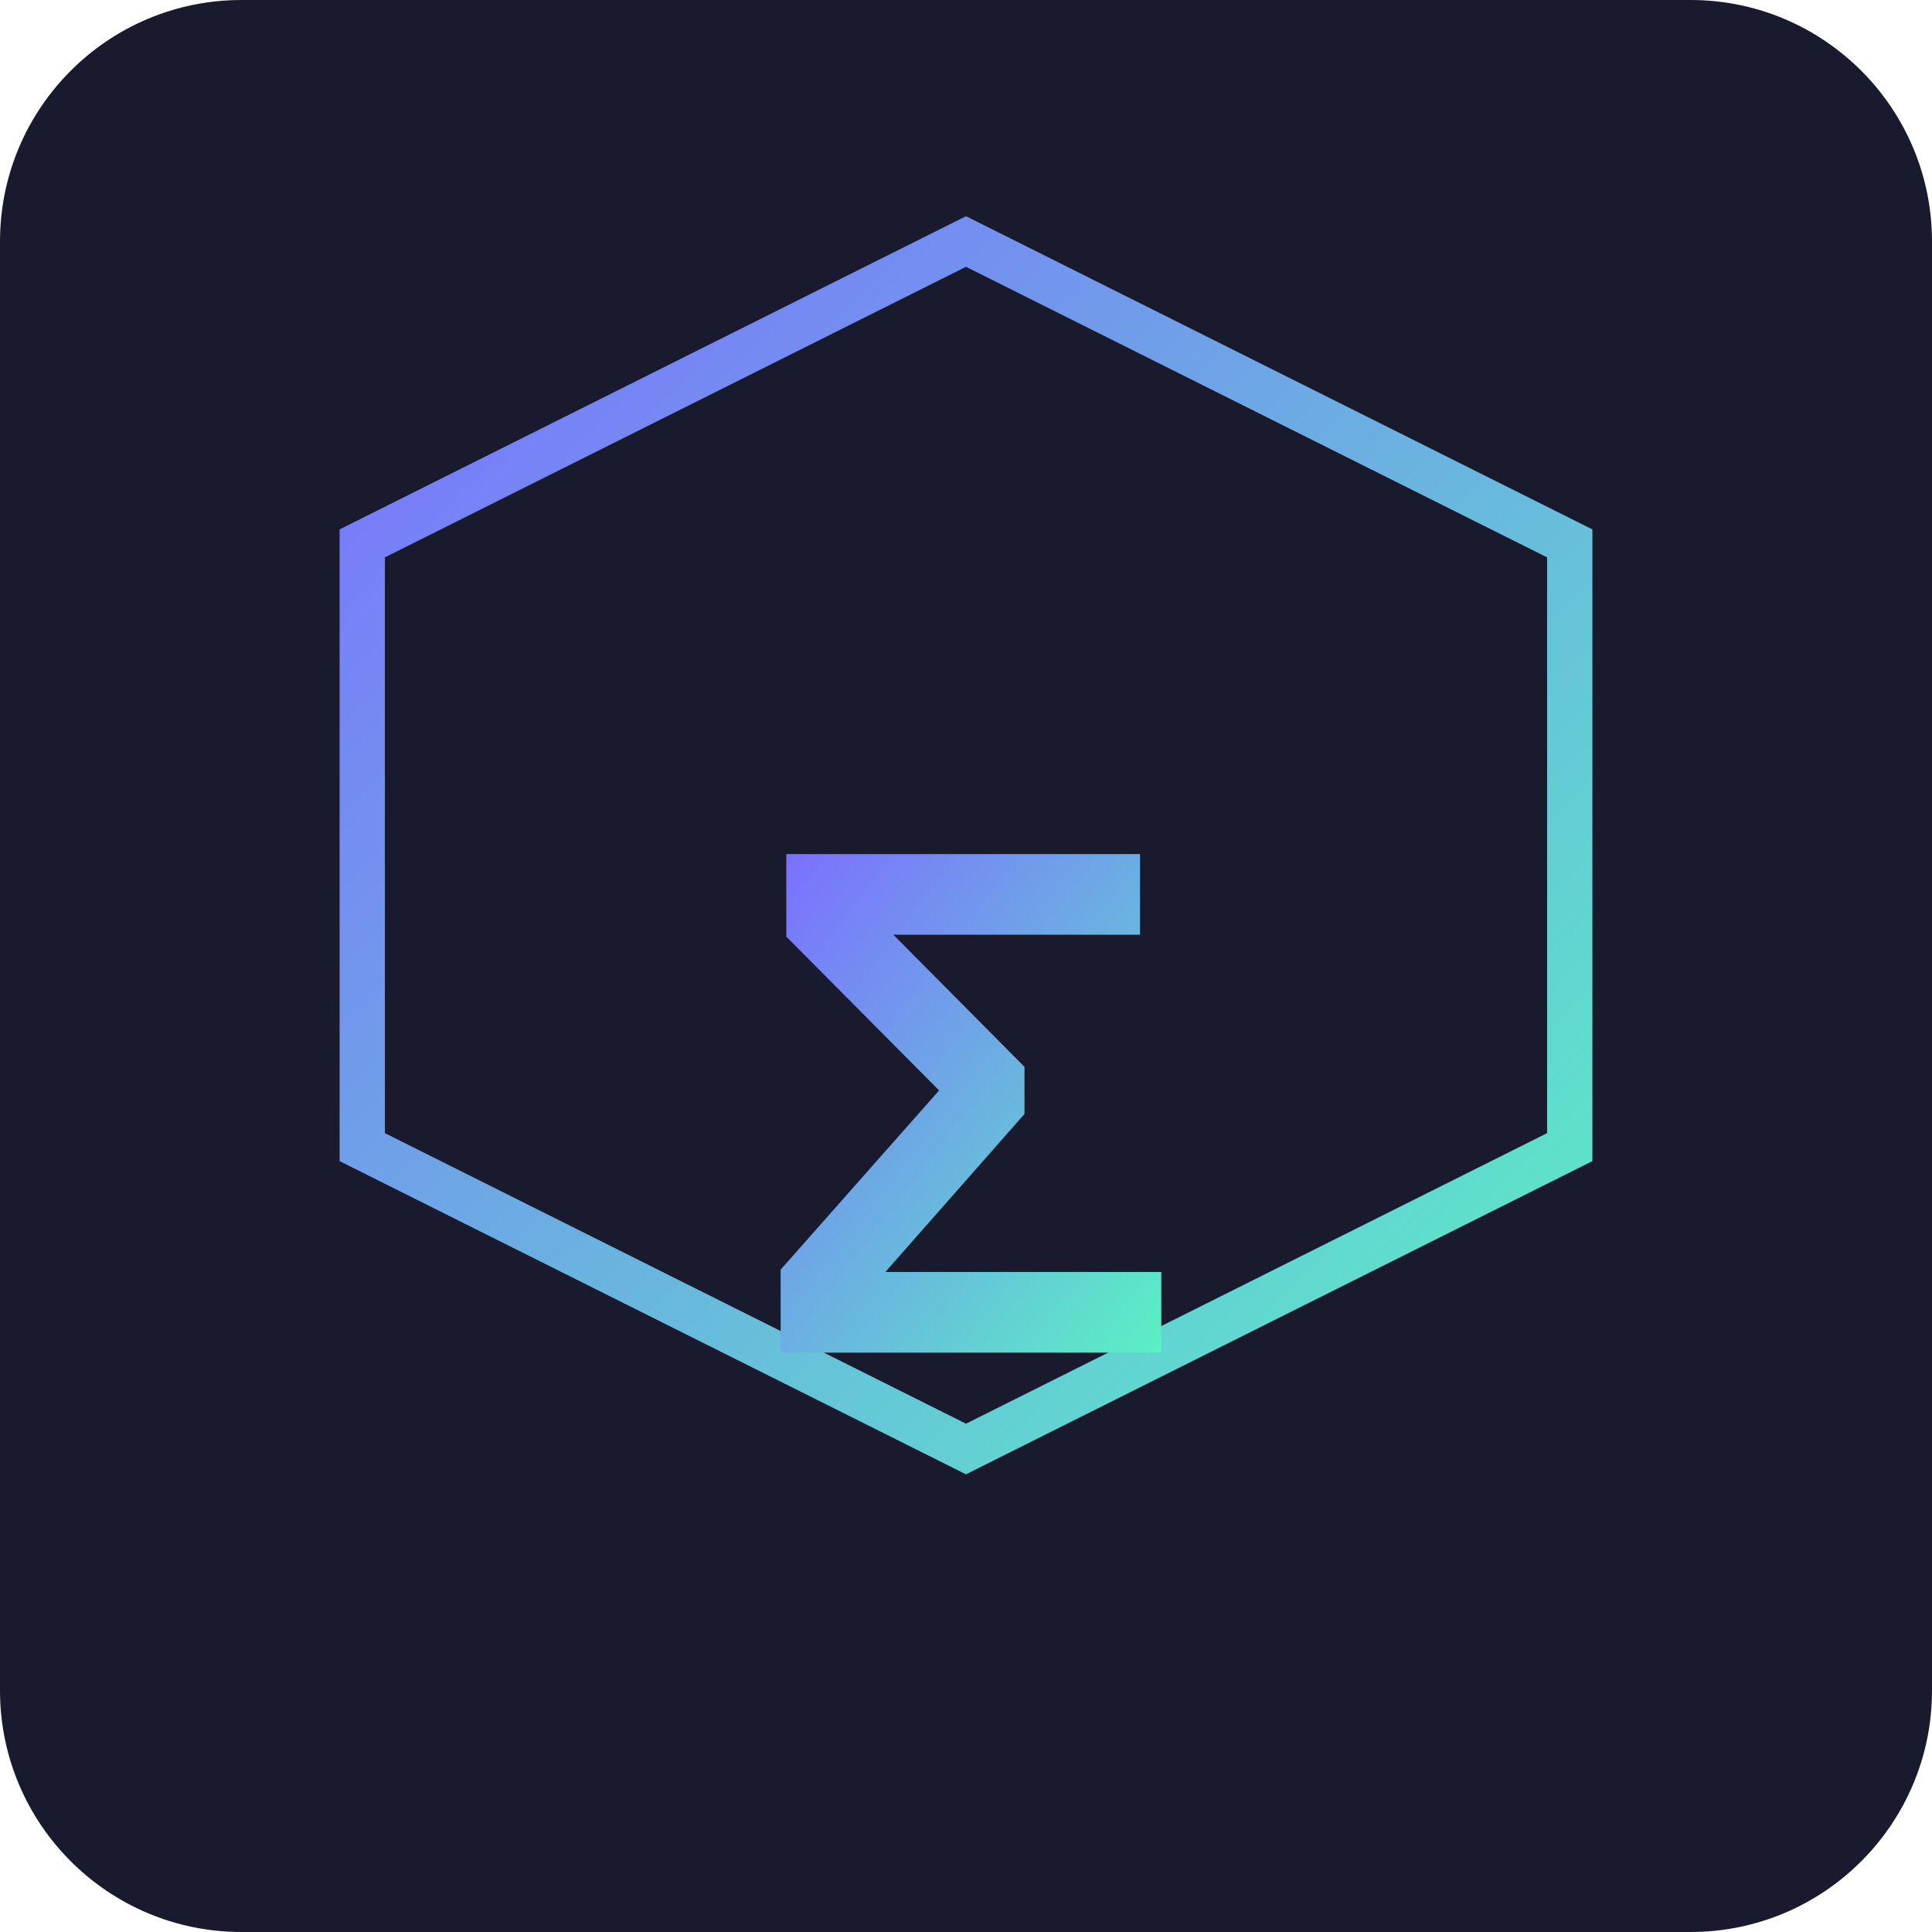
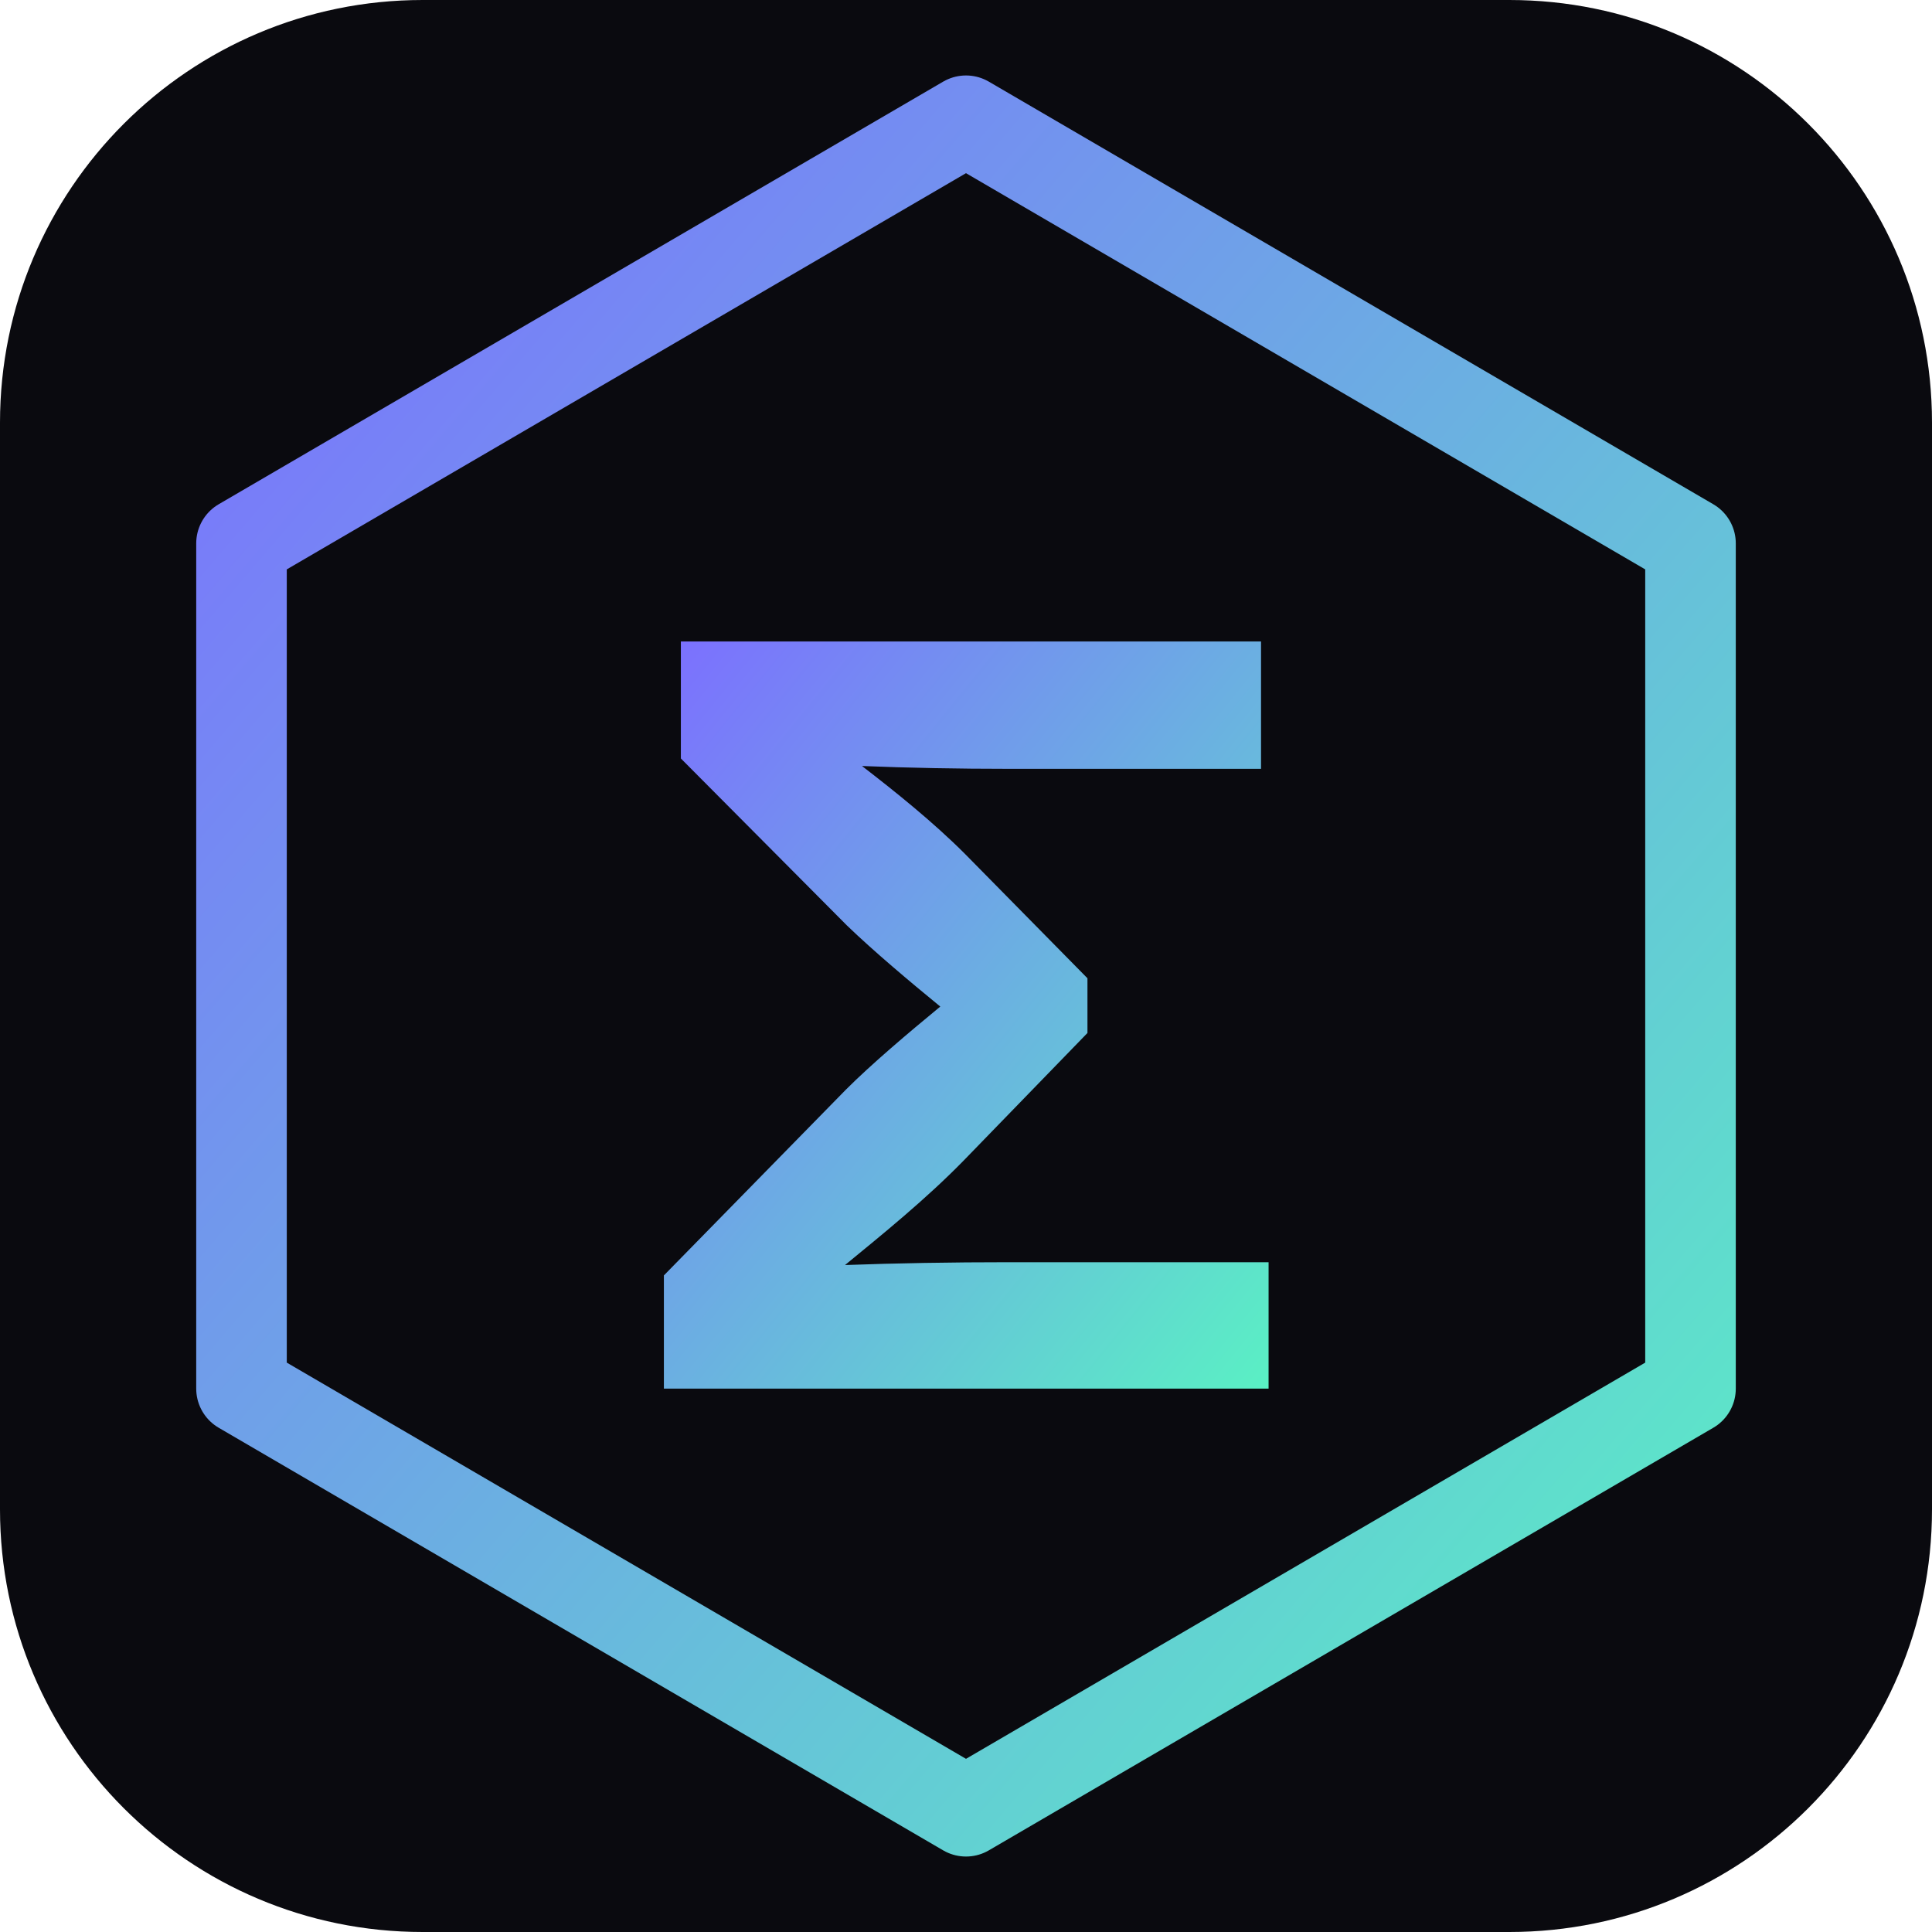
- <svg xmlns="http://www.w3.org/2000/svg" viewBox="0 0 64 64">
+ <svg xmlns="http://www.w3.org/2000/svg" viewBox="0 0 32 32">
  <defs>
-     <linearGradient id="faviconGradient" x1="0%" y1="0%" x2="100%" y2="100%">
-       <stop offset="0%" style="stop-color:#7c6fff;stop-opacity:1" />
-       <stop offset="100%" style="stop-color:#5af0c4;stop-opacity:1" />
+     <linearGradient id="g" x1="0%" y1="0%" x2="100%" y2="100%">
+       <stop offset="0%" stop-color="#7c6fff" />
+       <stop offset="100%" stop-color="#5af0c4" />
    </linearGradient>
  </defs>
-   <rect width="64" height="64" fill="#1a1a2e" rx="8" />
-   <polygon points="32,8 52,18 52,38 32,48 12,38 12,18" fill="none" stroke="url(#faviconGradient)" stroke-width="1.5" stroke-linejoin="miter" />
-   <text x="32" y="38" font-family="Arial, sans-serif" font-size="24" font-weight="bold" fill="url(#faviconGradient)" text-anchor="middle" dominant-baseline="middle">Σ</text>
+   <rect width="32" height="32" rx="7" fill="#0a0a0f" />
+   <polygon points="16,2 28,9 28,23 16,30 4,23 4,9" fill="none" stroke="url(#g)" stroke-width="1.5" stroke-linecap="round" stroke-linejoin="round" />
+   <text x="16" y="23" text-anchor="middle" font-family="-apple-system,BlinkMacSystemFont,sans-serif" font-size="17" font-weight="700" fill="url(#g)">Σ</text>
</svg>
